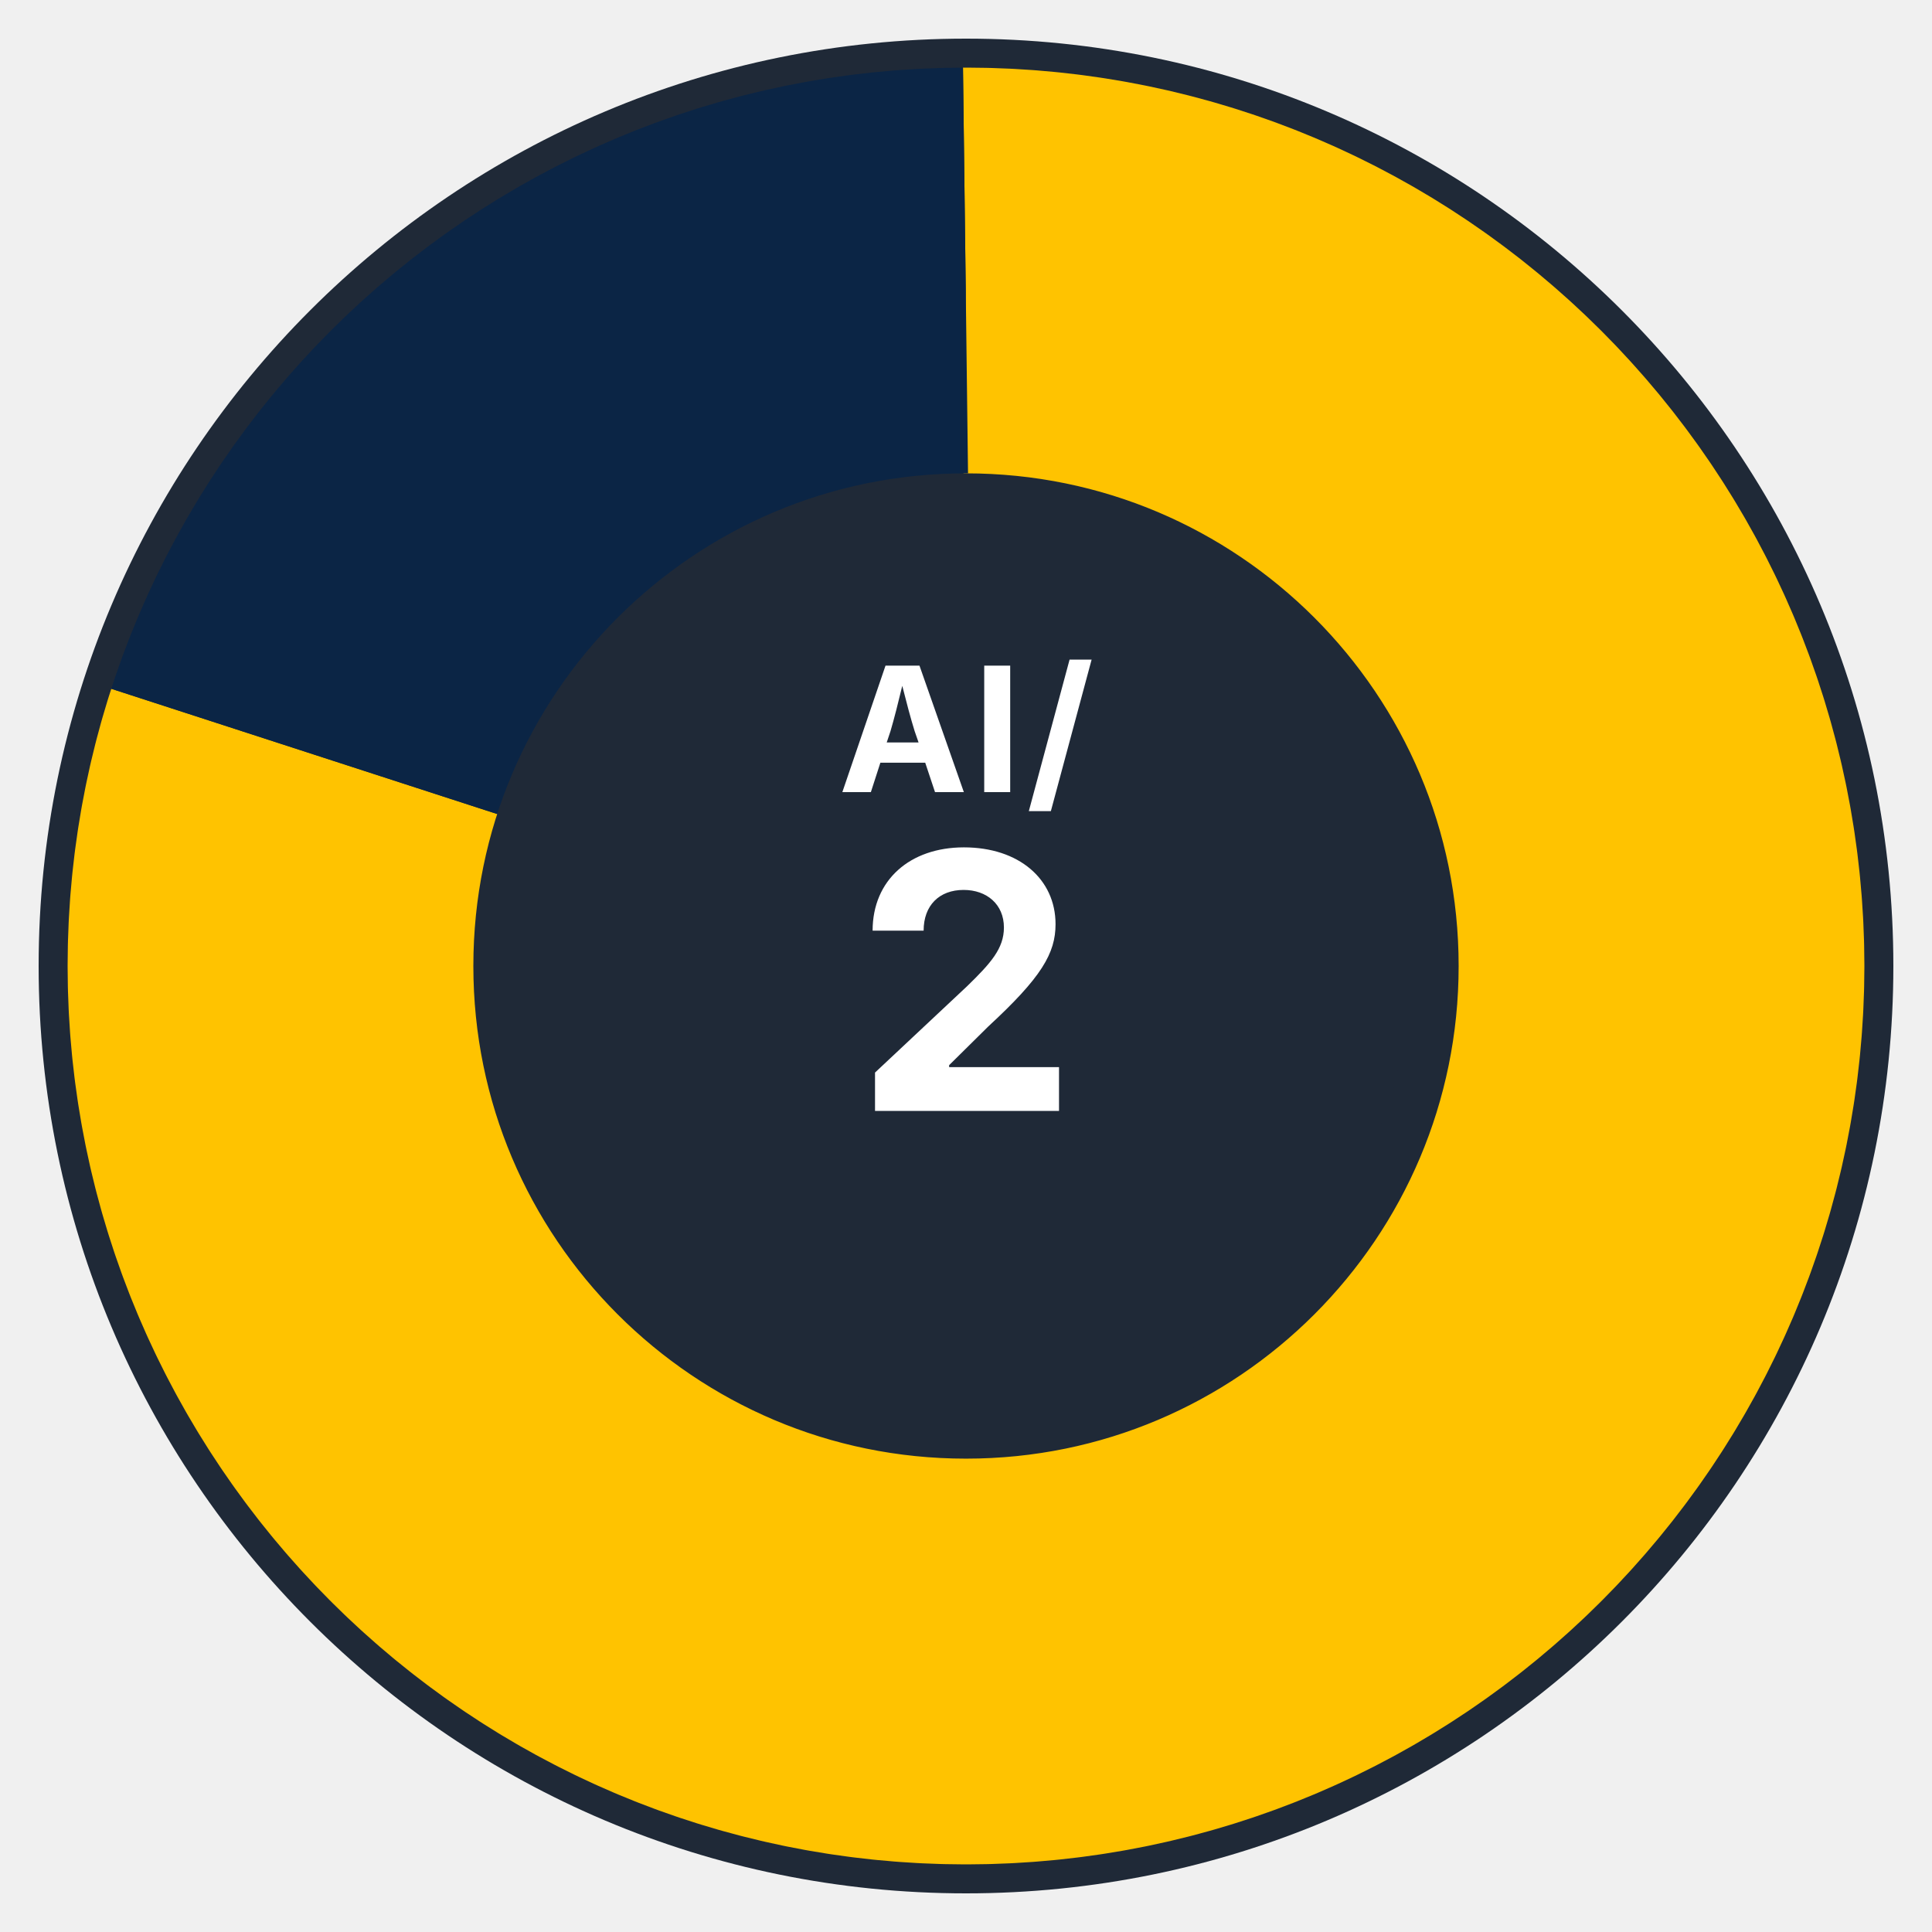
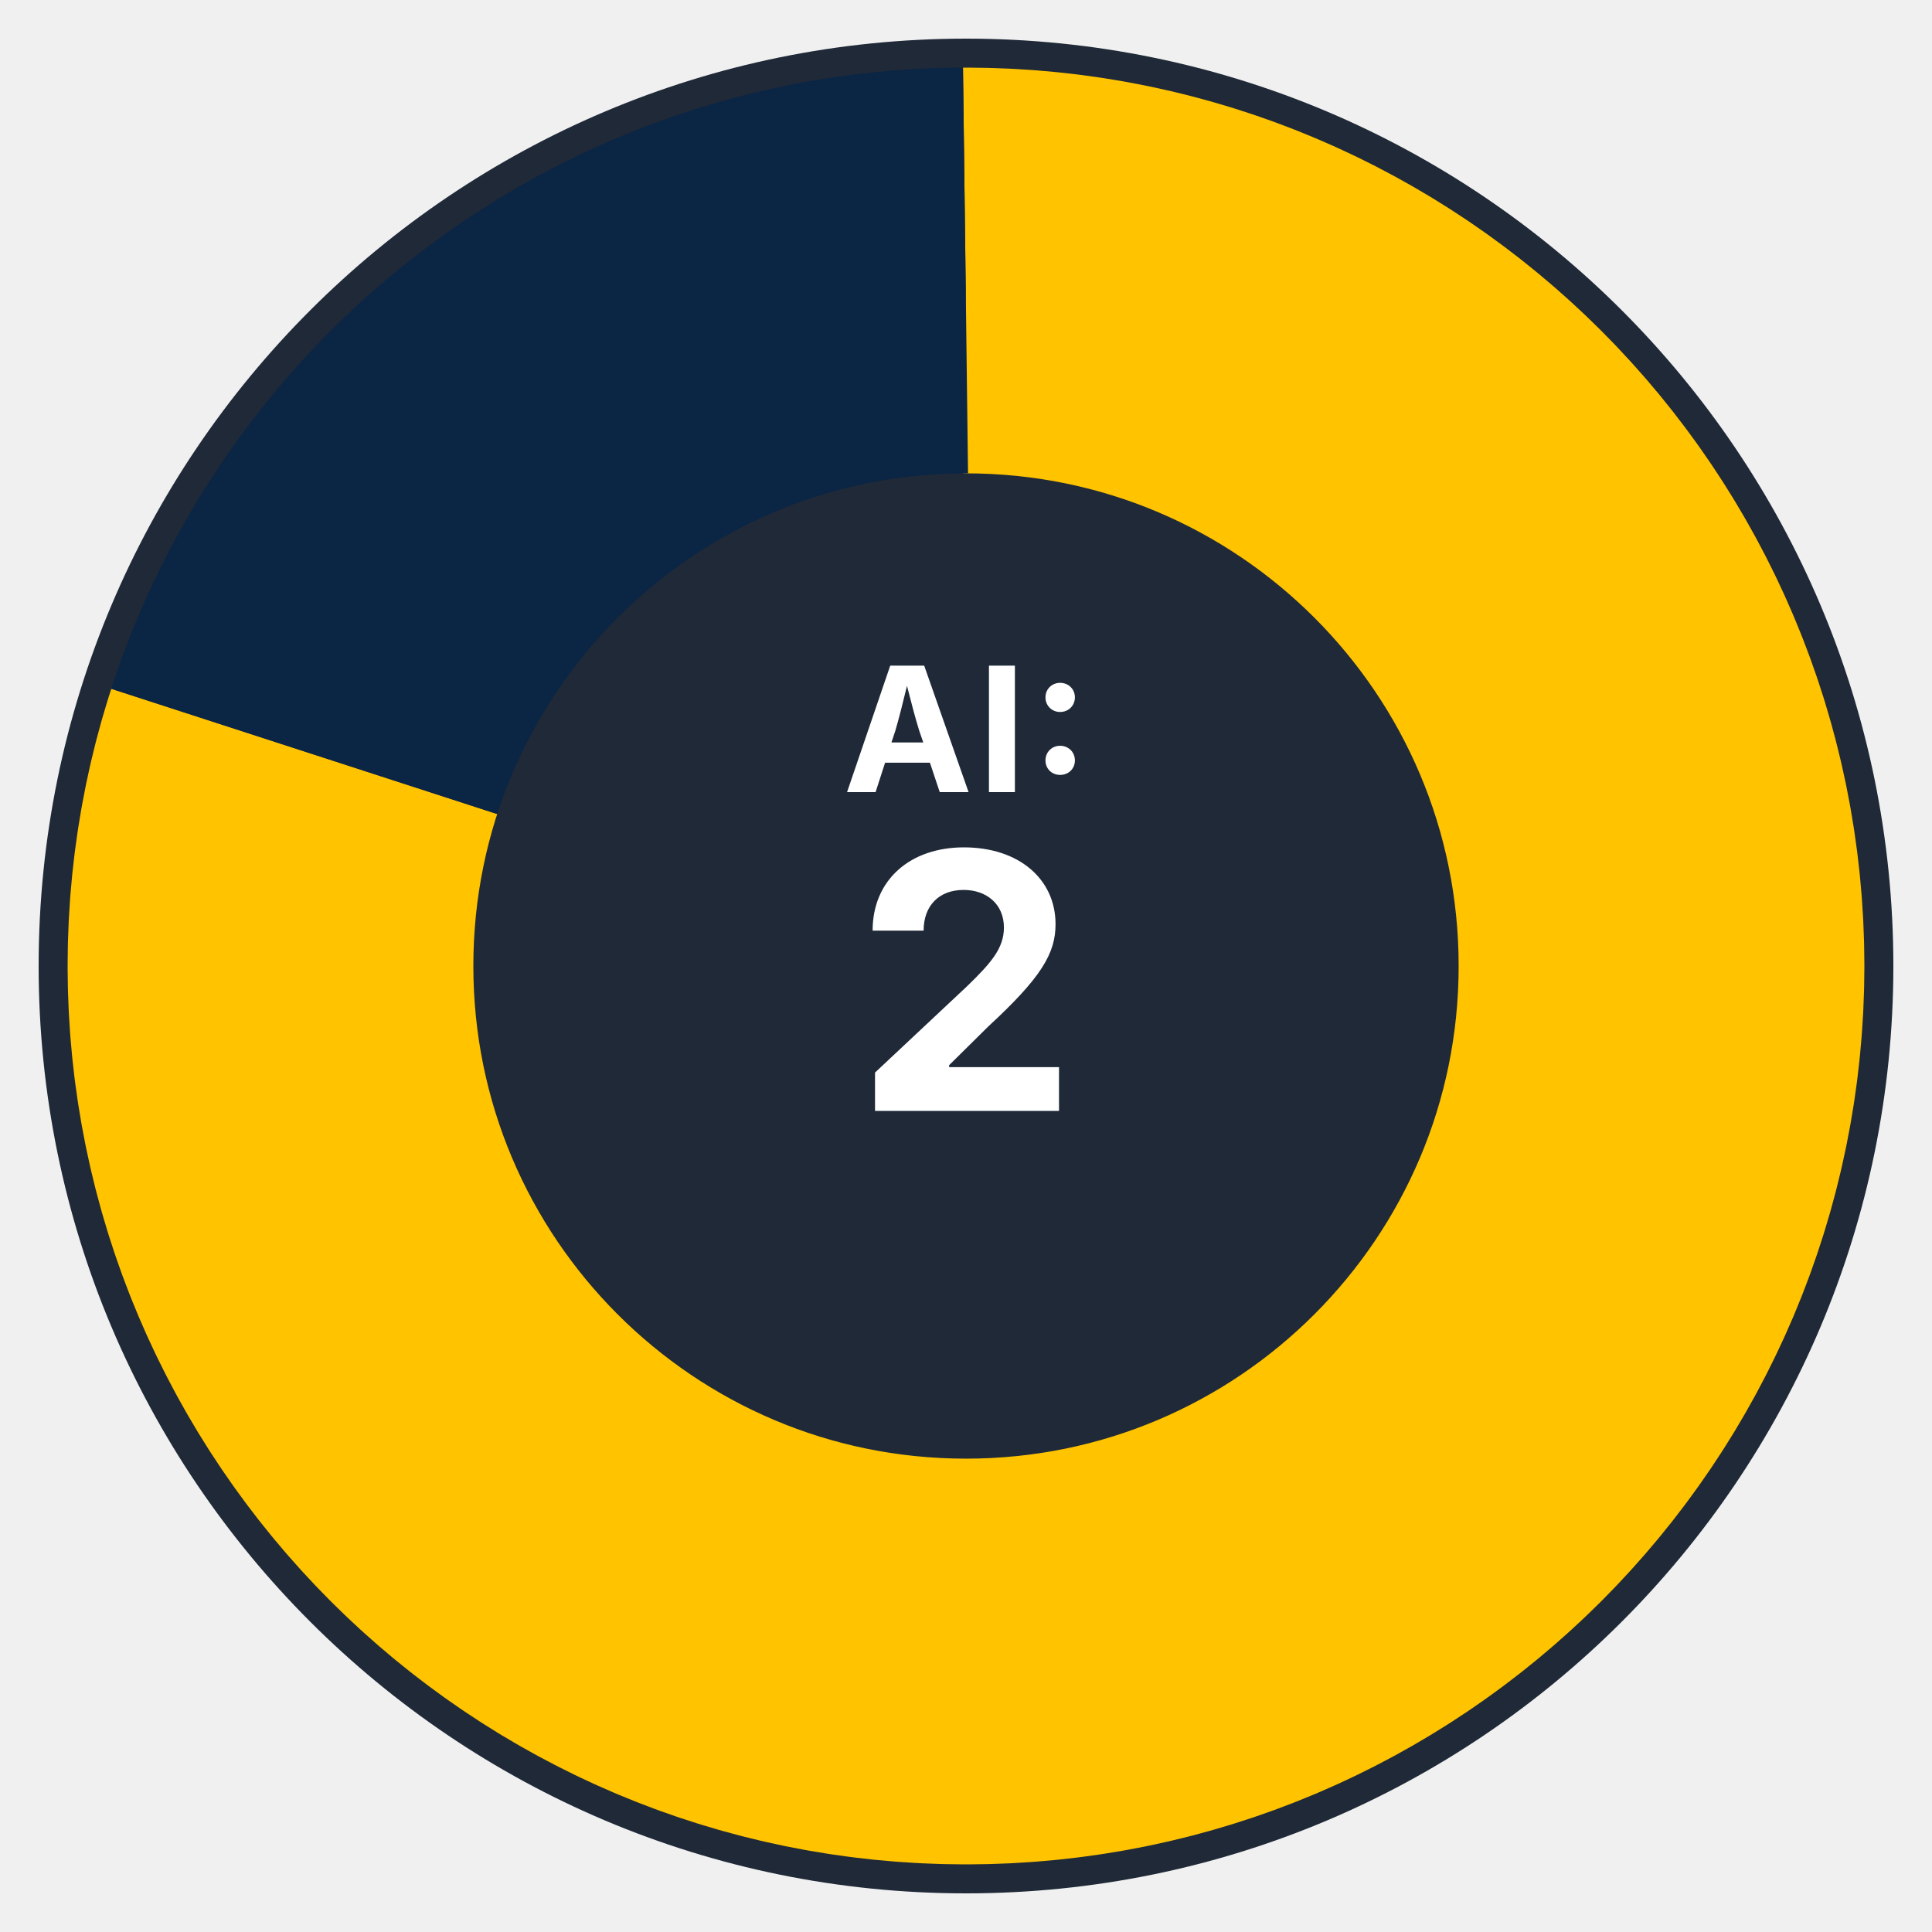
- <svg xmlns="http://www.w3.org/2000/svg" width="200" height="200" viewBox="0 0 200 200" aria-label="AI/2">
+ <svg xmlns="http://www.w3.org/2000/svg" width="200" height="200" viewBox="0 0 200 200" aria-label="AI:2">
  <defs />
  <circle cx="100" cy="100" r="96" fill="#1F2937" opacity="1.0" />
  <g>
    <g transform="rotate(-90 100 100)">
      <circle cx="100" cy="100" r="72" fill="none" stroke="#FFC300" stroke-width="42" stroke-linecap="butt" stroke-dasharray="361.91 90.48" />
      <circle cx="100" cy="100" r="72" fill="none" stroke="#0B2545" stroke-width="42" stroke-linecap="butt" stroke-dasharray="90.48 361.91" stroke-dashoffset="-361.91" />
    </g>
  </g>
  <circle cx="100" cy="100" r="46" fill="#1F2937" opacity="1.0" />
-   <text x="100" y="82" text-anchor="middle" font-family="Inter, system-ui, -apple-system, 'Segoe UI', Roboto, Helvetica, Arial, sans-serif" font-size="18" font-weight="700" letter-spacing="0.5" fill="#FFFFFF">AI/</text>
+   <text x="100" y="82" text-anchor="middle" font-family="Inter, system-ui, -apple-system, 'Segoe UI', Roboto, Helvetica, Arial, sans-serif" font-size="18" font-weight="700" letter-spacing="0.5" fill="#FFFFFF">AI:</text>
  <text x="100" y="115" text-anchor="middle" font-family="Inter, system-ui, -apple-system, 'Segoe UI', Roboto, Helvetica, Arial, sans-serif" font-size="37" font-weight="700" fill="#FFFFFF">2</text>
</svg>
